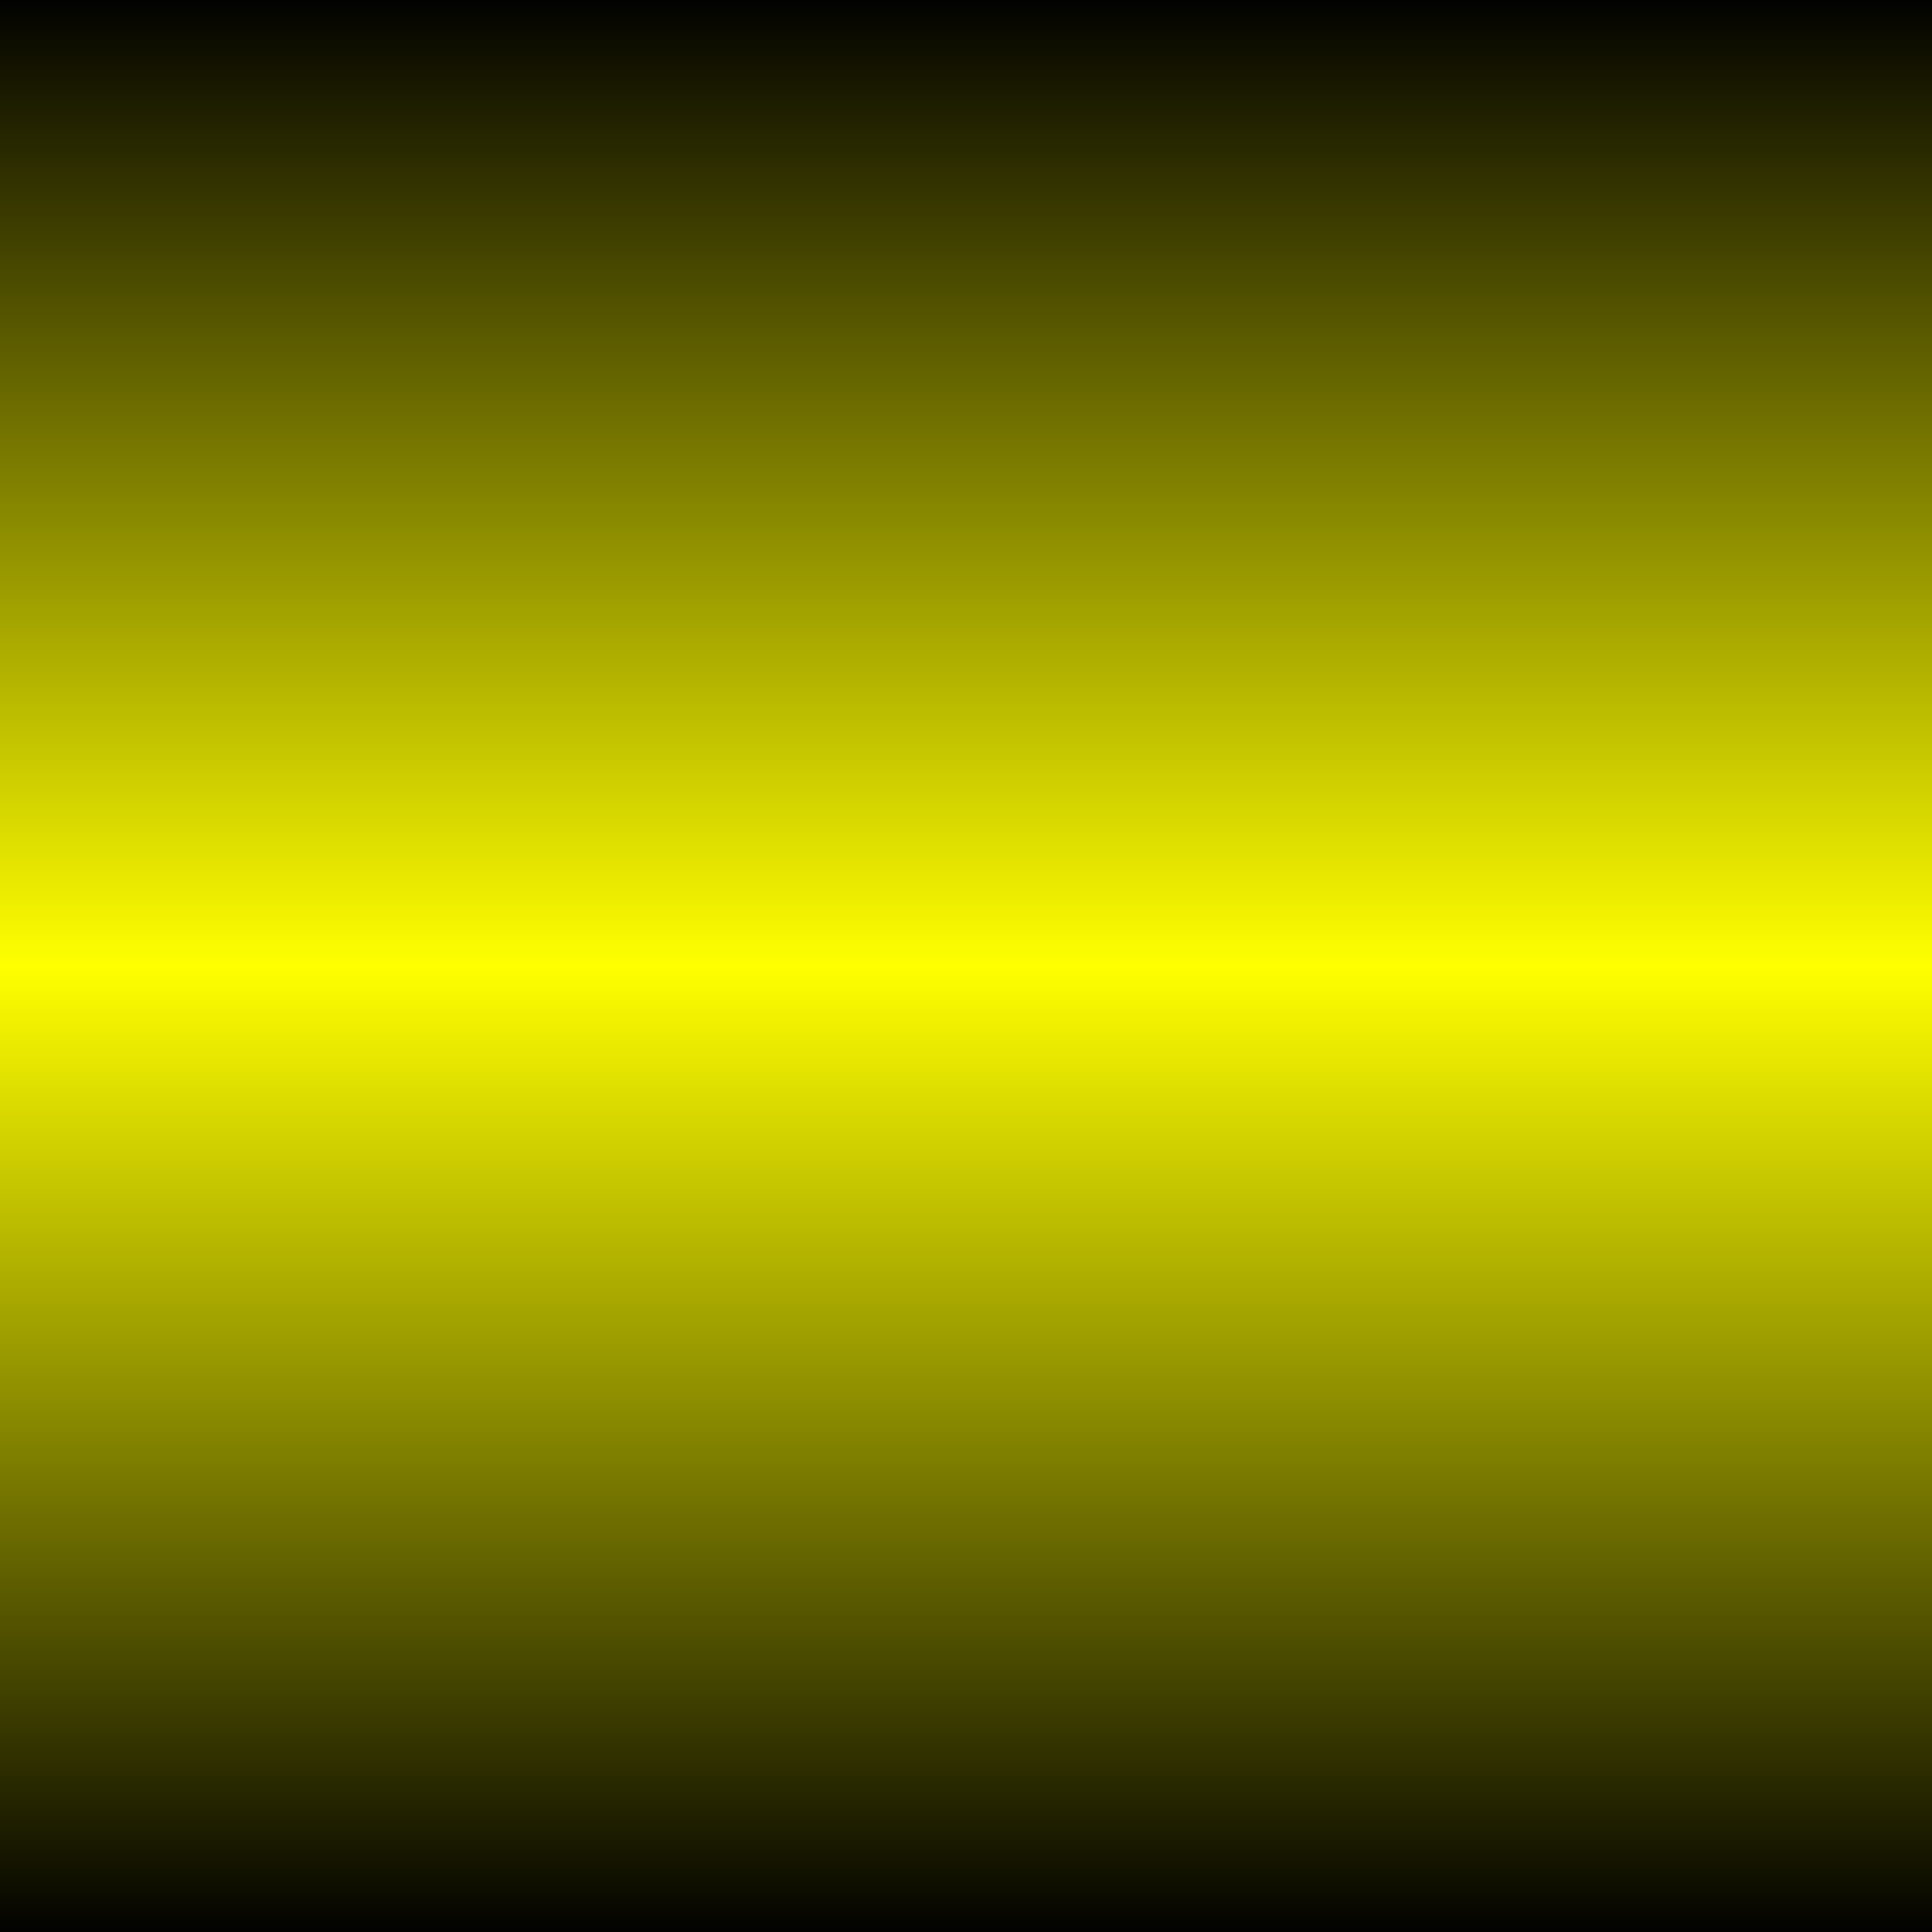
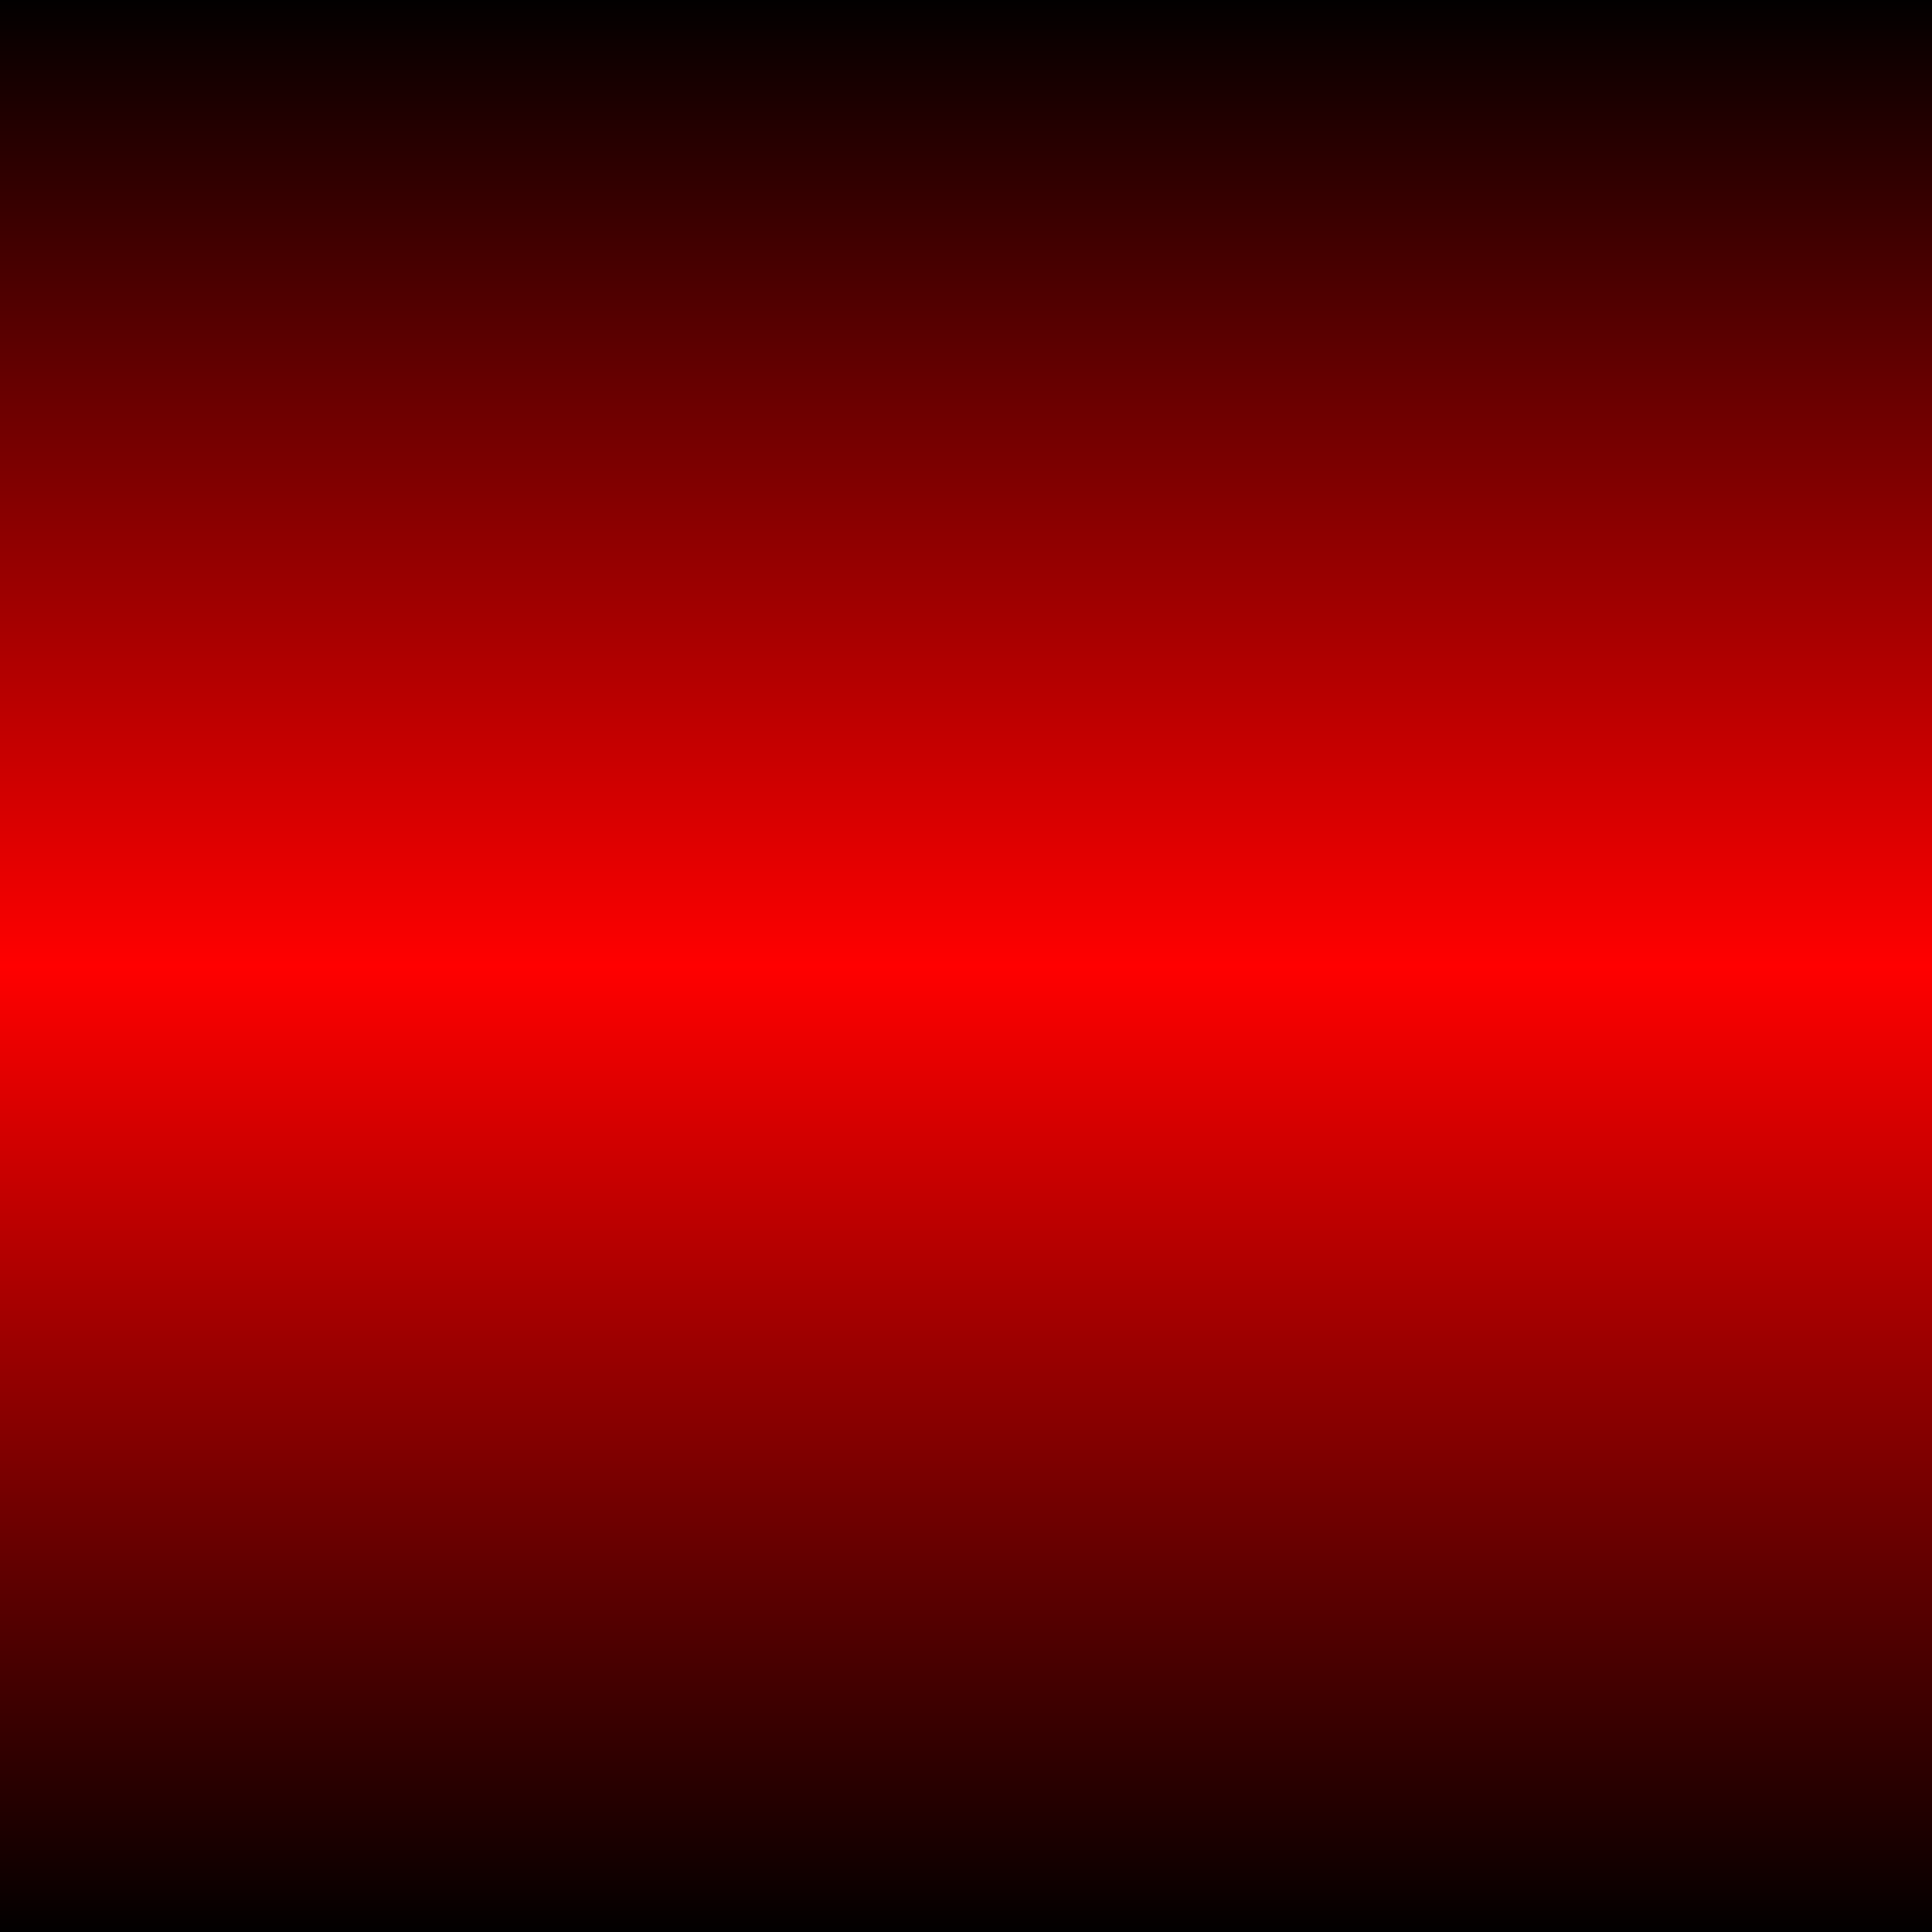
<svg xmlns="http://www.w3.org/2000/svg" version="1.1" baseProfile="full">
  <defs>
    <linearGradient id="verticalGradient" x1="0%" y1="0%" x2="0%" y2="100%">
      <stop offset="0%" stop-color="black" />
-       <stop offset="50%" stop-color="yellow" />
+       <stop offset="50%" stop-color="red" />
      <stop offset="100%" stop-color="black" />
    </linearGradient>
  </defs>
  <rect x="0" y="0" width="100%" height="100%" fill="url(#verticalGradient)" />
</svg>
